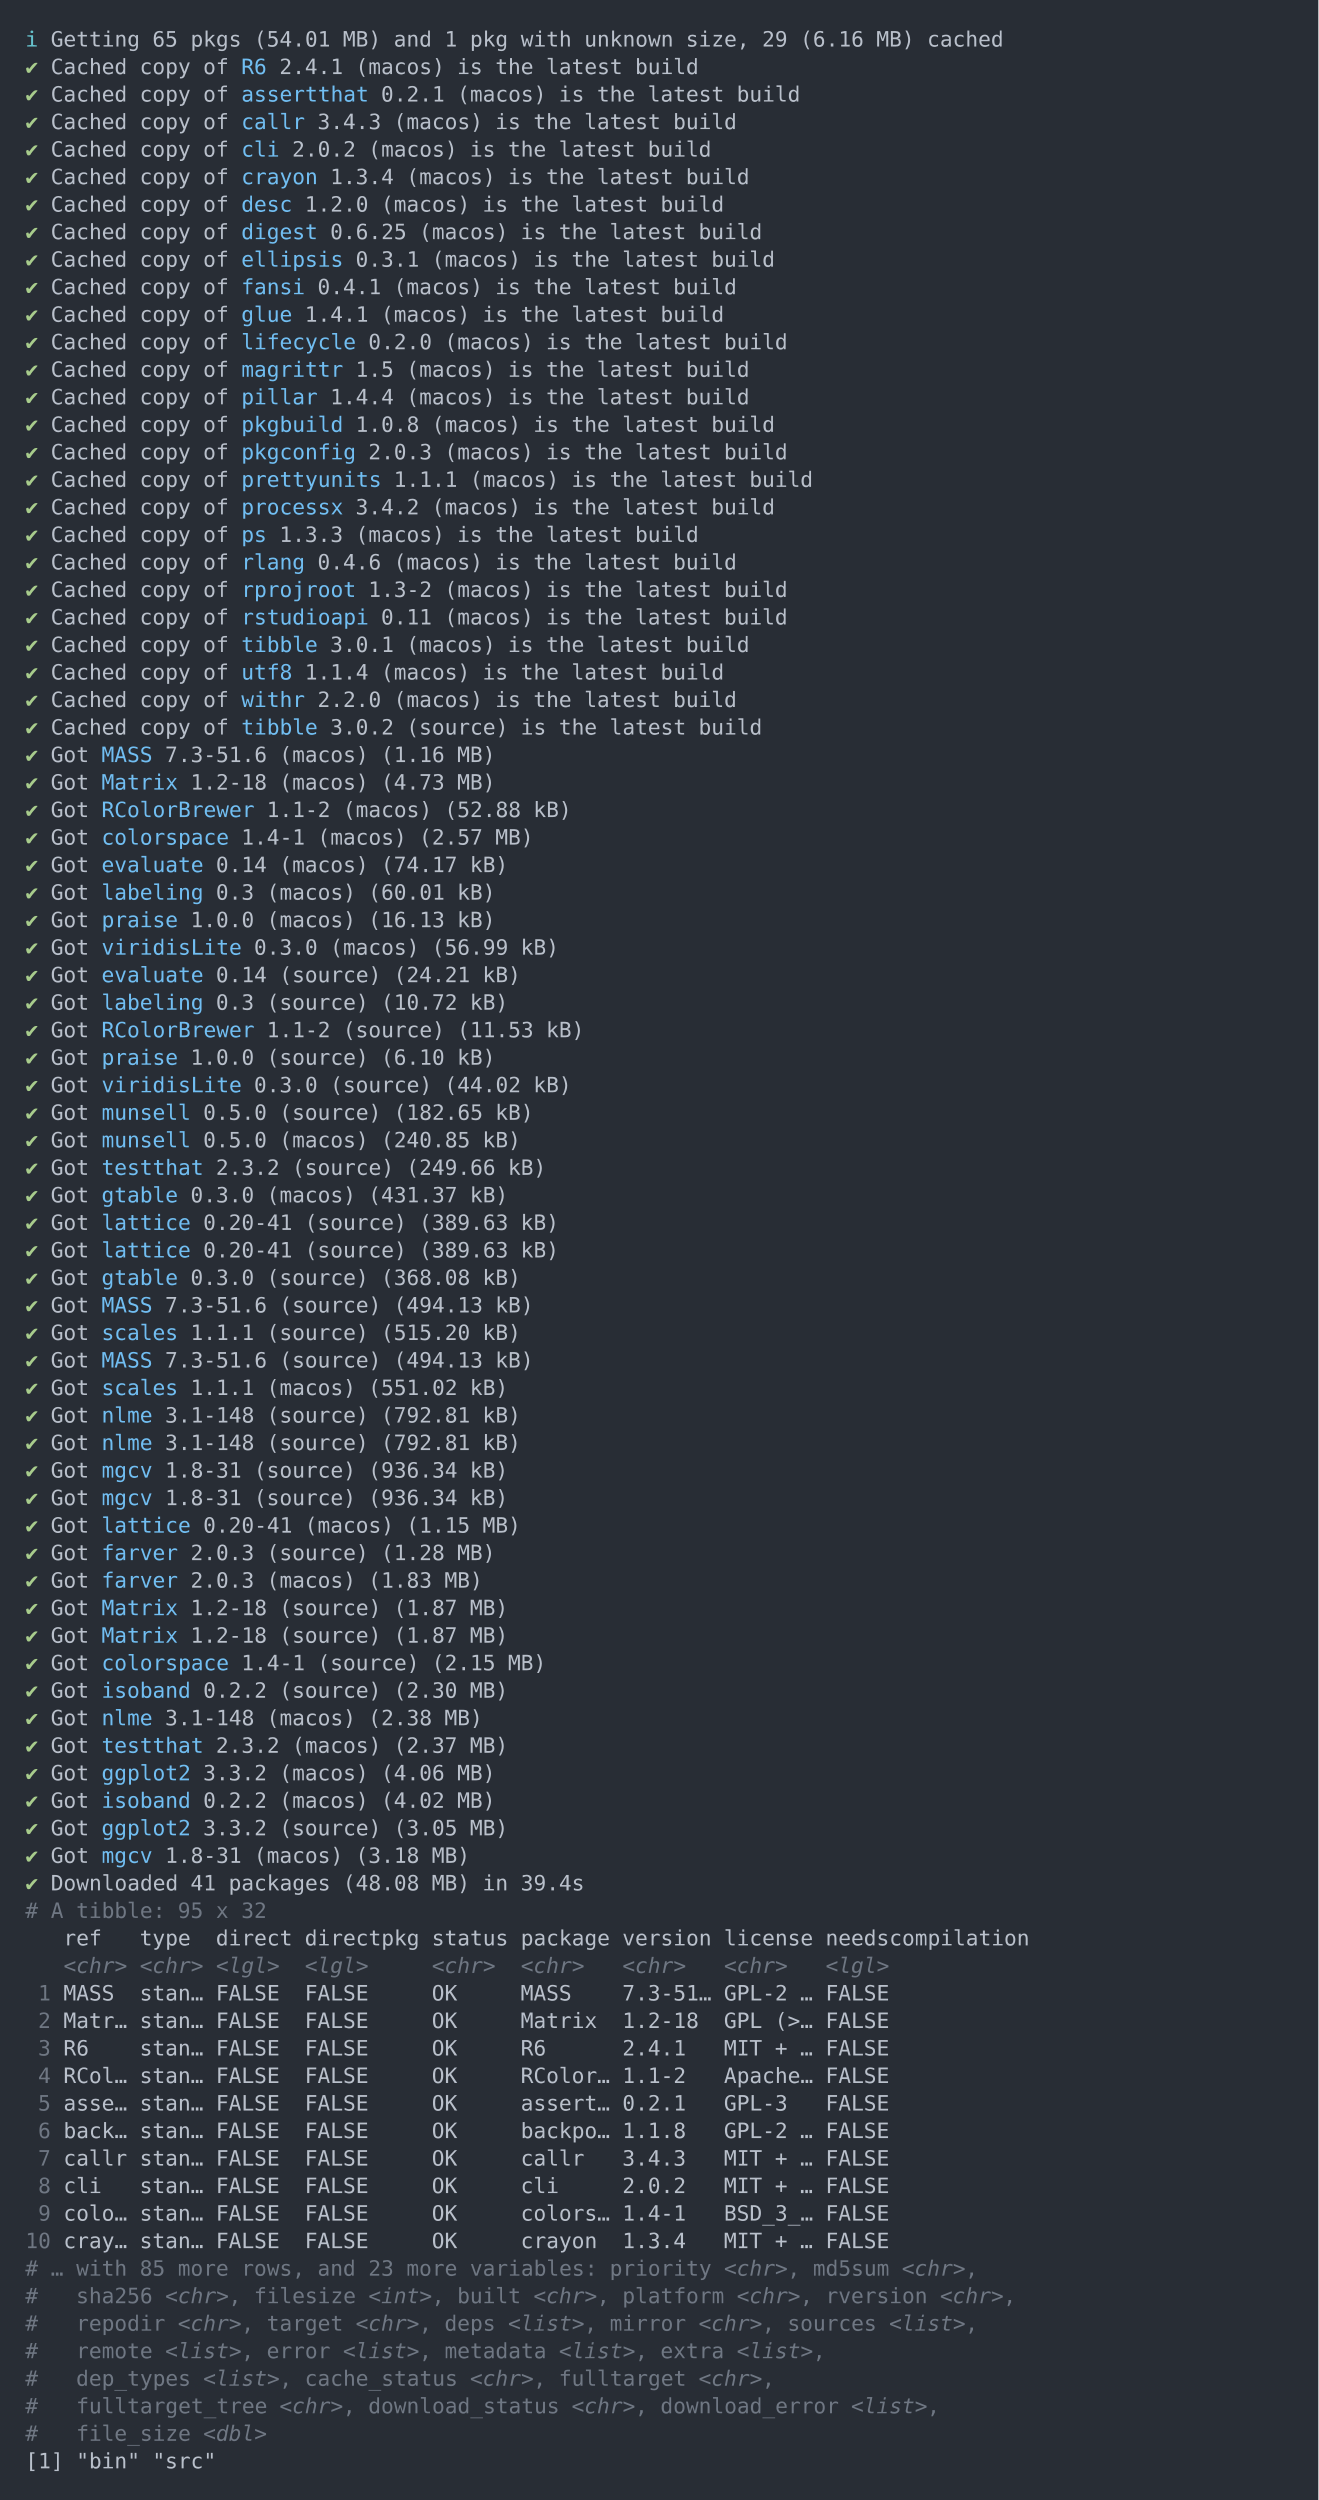
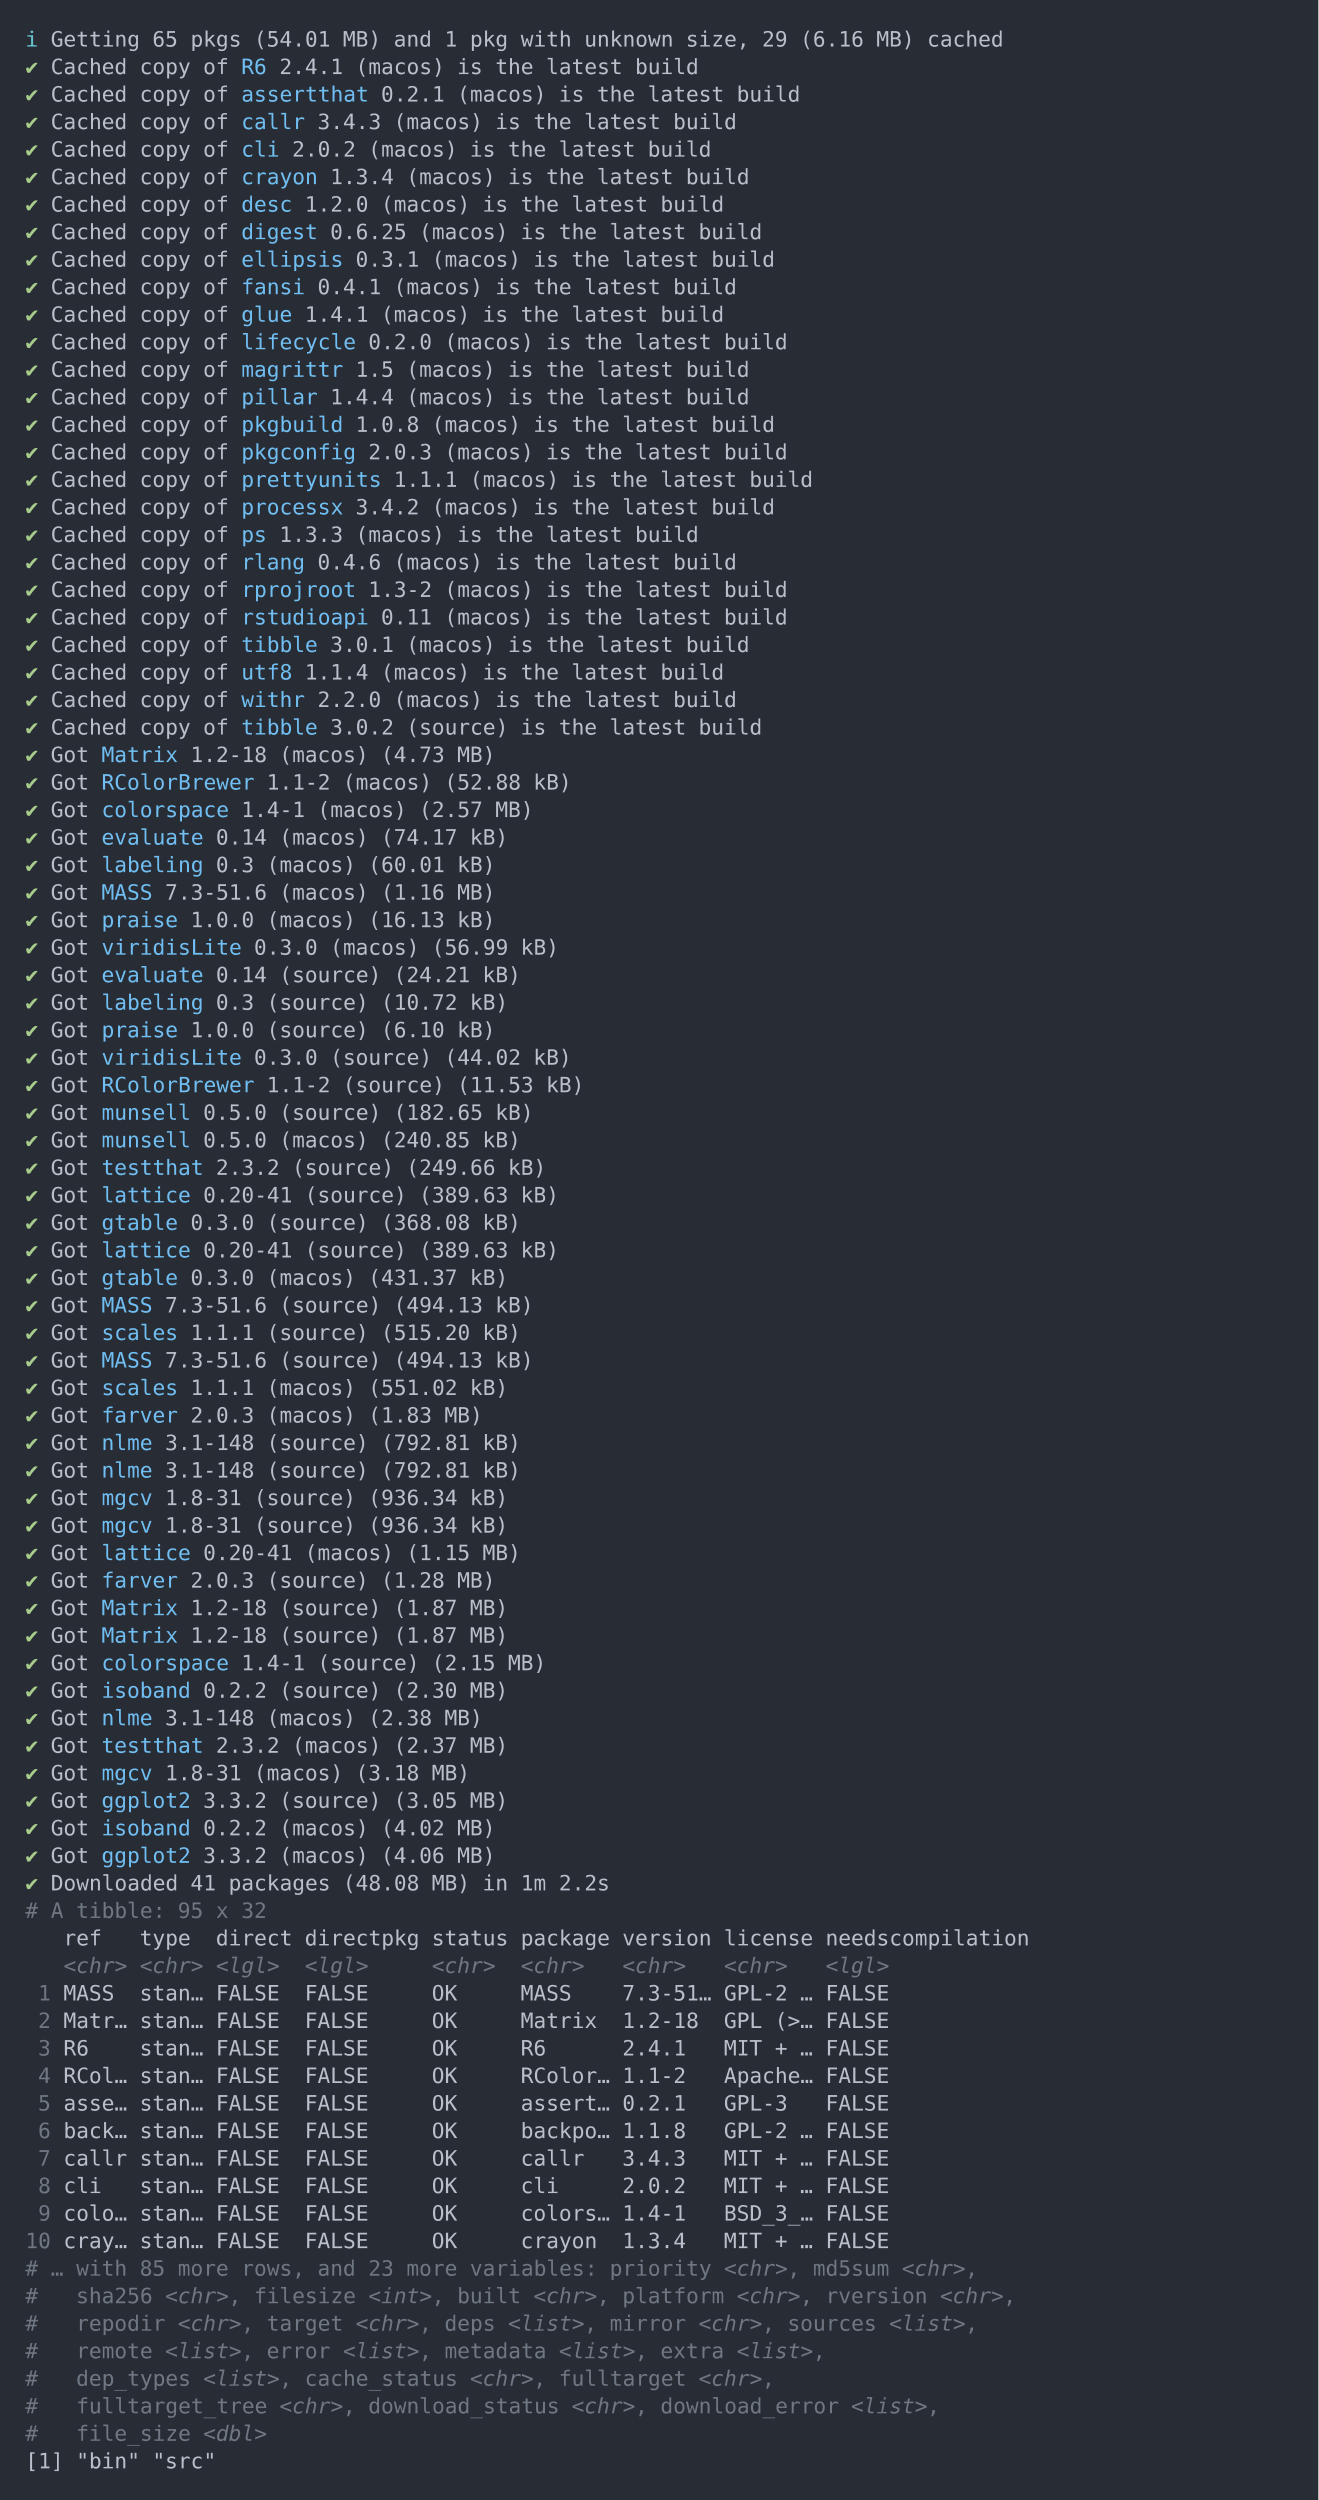
<svg xmlns="http://www.w3.org/2000/svg" xmlns:xlink="http://www.w3.org/1999/xlink" width="1040" height="1972.19">
  <rect width="1040" height="1972.19" rx="0" ry="0" class="a" />
  <svg height="1932.19" viewBox="0 0 100 193.219" width="1000" x="20" y="20">
    <style>.a{fill:rgb(40,45,53)}.b{font-family:'Fira Code',Monaco,Consolas,Menlo,'Bitstream Vera Sans Mono','Powerline Symbols',monospace}.c{fill:rgb(168,204,140);white-space:pre}.d{fill:rgb(185,192,203);white-space:pre}.e{fill:rgb(113,190,242);white-space:pre}.f{fill:transparent}.g{fill:rgb(102,194,205);white-space:pre}.h{fill:rgb(111,119,131);white-space:pre}.i{fill:rgb(111,119,131);font-style:italic;white-space:pre}</style>
    <g font-family="'Fira Code',Monaco,Consolas,Menlo,'Bitstream Vera Sans Mono','Powerline Symbols',monospace" font-size="1.67" class="b">
      <defs>
        <symbol id="1">
          <text x="0" y="1.67" class="c">✔</text>
          <text x="2.004" y="1.67" class="d">Got</text>
          <text x="6.012" y="1.67" class="e">lattice</text>
          <text x="14.028" y="1.67" class="d">0.20-41</text>
          <text x="22.044" y="1.67" class="d">(source)</text>
          <text x="31.062" y="1.67" class="d">(389.63</text>
          <text x="39.078" y="1.67" class="d">kB)</text>
        </symbol>
        <symbol id="2">
          <text x="0" y="1.67" class="c">✔</text>
          <text x="2.004" y="1.67" class="d">Got</text>
          <text x="6.012" y="1.67" class="e">MASS</text>
          <text x="11.022" y="1.67" class="d">7.3-51.6</text>
          <text x="20.04" y="1.67" class="d">(source)</text>
          <text x="29.058" y="1.67" class="d">(494.13</text>
          <text x="37.074" y="1.67" class="d">kB)</text>
        </symbol>
        <symbol id="3">
          <text x="0" y="1.67" class="c">✔</text>
          <text x="2.004" y="1.67" class="d">Got</text>
          <text x="6.012" y="1.67" class="e">nlme</text>
          <text x="11.022" y="1.67" class="d">3.1-148</text>
          <text x="19.038" y="1.67" class="d">(source)</text>
          <text x="28.056" y="1.67" class="d">(792.81</text>
          <text x="36.072" y="1.67" class="d">kB)</text>
        </symbol>
        <symbol id="4">
          <text x="0" y="1.67" class="c">✔</text>
          <text x="2.004" y="1.67" class="d">Got</text>
          <text x="6.012" y="1.67" class="e">mgcv</text>
          <text x="11.022" y="1.67" class="d">1.8-31</text>
          <text x="18.036" y="1.67" class="d">(source)</text>
          <text x="27.054" y="1.67" class="d">(936.34</text>
          <text x="35.07" y="1.67" class="d">kB)</text>
        </symbol>
        <symbol id="5">
          <text x="0" y="1.67" class="c">✔</text>
          <text x="2.004" y="1.67" class="d">Got</text>
          <text x="6.012" y="1.67" class="e">Matrix</text>
          <text x="13.026" y="1.67" class="d">1.2-18</text>
          <text x="20.04" y="1.67" class="d">(source)</text>
          <text x="29.058" y="1.67" class="d">(1.87</text>
          <text x="35.07" y="1.67" class="d">MB)</text>
        </symbol>
        <symbol id="a">
          <rect height="90" width="100" x="0" y="0" class="f" />
        </symbol>
      </defs>
      <rect height="193.219" width="100" class="a" />
      <svg x="0" y="0" width="100">
        <svg x="0">
          <use xlink:href="#a" />
          <text x="0" y="1.67" class="g">ℹ</text>
          <text x="2.004" y="1.67" class="d">Getting</text>
          <text x="10.02" y="1.67" class="d">65</text>
          <text x="13.026" y="1.67" class="d">pkgs</text>
          <text x="18.036" y="1.67" class="d">(54.01</text>
          <text x="25.05" y="1.67" class="d">MB)</text>
          <text x="29.058" y="1.67" class="d">and</text>
          <text x="33.066" y="1.67" class="d">1</text>
          <text x="35.07" y="1.67" class="d">pkg</text>
          <text x="39.078" y="1.67" class="d">with</text>
          <text x="44.088" y="1.67" class="d">unknown</text>
          <text x="52.104" y="1.67" class="d">size,</text>
          <text x="58.116" y="1.67" class="d">29</text>
          <text x="61.122" y="1.67" class="d">(6.16</text>
          <text x="67.134" y="1.67" class="d">MB)</text>
          <text x="71.142" y="1.67" class="d">cached</text>
          <text x="0" y="3.841" class="c">✔</text>
          <text x="2.004" y="3.841" class="d">Cached</text>
          <text x="9.018" y="3.841" class="d">copy</text>
          <text x="14.028" y="3.841" class="d">of</text>
          <text x="17.034" y="3.841" class="e">R6</text>
          <text x="20.04" y="3.841" class="d">2.4.1</text>
          <text x="26.052" y="3.841" class="d">(macos)</text>
          <text x="34.068" y="3.841" class="d">is</text>
          <text x="37.074" y="3.841" class="d">the</text>
          <text x="41.082" y="3.841" class="d">latest</text>
          <text x="48.096" y="3.841" class="d">build</text>
          <text x="0" y="6.012" class="c">✔</text>
          <text x="2.004" y="6.012" class="d">Cached</text>
          <text x="9.018" y="6.012" class="d">copy</text>
          <text x="14.028" y="6.012" class="d">of</text>
          <text x="17.034" y="6.012" class="e">assertthat</text>
          <text x="28.056" y="6.012" class="d">0.2.1</text>
          <text x="34.068" y="6.012" class="d">(macos)</text>
          <text x="42.084" y="6.012" class="d">is</text>
          <text x="45.09" y="6.012" class="d">the</text>
          <text x="49.098" y="6.012" class="d">latest</text>
          <text x="56.112" y="6.012" class="d">build</text>
          <text x="0" y="8.183" class="c">✔</text>
          <text x="2.004" y="8.183" class="d">Cached</text>
          <text x="9.018" y="8.183" class="d">copy</text>
          <text x="14.028" y="8.183" class="d">of</text>
          <text x="17.034" y="8.183" class="e">callr</text>
          <text x="23.046" y="8.183" class="d">3.4.3</text>
          <text x="29.058" y="8.183" class="d">(macos)</text>
          <text x="37.074" y="8.183" class="d">is</text>
          <text x="40.08" y="8.183" class="d">the</text>
          <text x="44.088" y="8.183" class="d">latest</text>
          <text x="51.102" y="8.183" class="d">build</text>
          <text x="0" y="10.354" class="c">✔</text>
          <text x="2.004" y="10.354" class="d">Cached</text>
          <text x="9.018" y="10.354" class="d">copy</text>
          <text x="14.028" y="10.354" class="d">of</text>
          <text x="17.034" y="10.354" class="e">cli</text>
          <text x="21.042" y="10.354" class="d">2.0.2</text>
          <text x="27.054" y="10.354" class="d">(macos)</text>
          <text x="35.07" y="10.354" class="d">is</text>
          <text x="38.076" y="10.354" class="d">the</text>
          <text x="42.084" y="10.354" class="d">latest</text>
          <text x="49.098" y="10.354" class="d">build</text>
          <text x="0" y="12.525" class="c">✔</text>
          <text x="2.004" y="12.525" class="d">Cached</text>
          <text x="9.018" y="12.525" class="d">copy</text>
          <text x="14.028" y="12.525" class="d">of</text>
          <text x="17.034" y="12.525" class="e">crayon</text>
          <text x="24.048" y="12.525" class="d">1.3.4</text>
          <text x="30.06" y="12.525" class="d">(macos)</text>
          <text x="38.076" y="12.525" class="d">is</text>
          <text x="41.082" y="12.525" class="d">the</text>
          <text x="45.09" y="12.525" class="d">latest</text>
          <text x="52.104" y="12.525" class="d">build</text>
          <text x="0" y="14.696" class="c">✔</text>
          <text x="2.004" y="14.696" class="d">Cached</text>
          <text x="9.018" y="14.696" class="d">copy</text>
          <text x="14.028" y="14.696" class="d">of</text>
          <text x="17.034" y="14.696" class="e">desc</text>
          <text x="22.044" y="14.696" class="d">1.2.0</text>
          <text x="28.056" y="14.696" class="d">(macos)</text>
          <text x="36.072" y="14.696" class="d">is</text>
          <text x="39.078" y="14.696" class="d">the</text>
          <text x="43.086" y="14.696" class="d">latest</text>
          <text x="50.1" y="14.696" class="d">build</text>
          <text x="0" y="16.867" class="c">✔</text>
          <text x="2.004" y="16.867" class="d">Cached</text>
          <text x="9.018" y="16.867" class="d">copy</text>
          <text x="14.028" y="16.867" class="d">of</text>
          <text x="17.034" y="16.867" class="e">digest</text>
          <text x="24.048" y="16.867" class="d">0.6.25</text>
          <text x="31.062" y="16.867" class="d">(macos)</text>
          <text x="39.078" y="16.867" class="d">is</text>
          <text x="42.084" y="16.867" class="d">the</text>
          <text x="46.092" y="16.867" class="d">latest</text>
          <text x="53.106" y="16.867" class="d">build</text>
          <text x="0" y="19.038" class="c">✔</text>
          <text x="2.004" y="19.038" class="d">Cached</text>
          <text x="9.018" y="19.038" class="d">copy</text>
          <text x="14.028" y="19.038" class="d">of</text>
          <text x="17.034" y="19.038" class="e">ellipsis</text>
          <text x="26.052" y="19.038" class="d">0.3.1</text>
          <text x="32.064" y="19.038" class="d">(macos)</text>
          <text x="40.08" y="19.038" class="d">is</text>
          <text x="43.086" y="19.038" class="d">the</text>
          <text x="47.094" y="19.038" class="d">latest</text>
          <text x="54.108" y="19.038" class="d">build</text>
          <text x="0" y="21.209" class="c">✔</text>
          <text x="2.004" y="21.209" class="d">Cached</text>
          <text x="9.018" y="21.209" class="d">copy</text>
          <text x="14.028" y="21.209" class="d">of</text>
          <text x="17.034" y="21.209" class="e">fansi</text>
          <text x="23.046" y="21.209" class="d">0.4.1</text>
          <text x="29.058" y="21.209" class="d">(macos)</text>
          <text x="37.074" y="21.209" class="d">is</text>
          <text x="40.08" y="21.209" class="d">the</text>
          <text x="44.088" y="21.209" class="d">latest</text>
          <text x="51.102" y="21.209" class="d">build</text>
          <text x="0" y="23.38" class="c">✔</text>
          <text x="2.004" y="23.38" class="d">Cached</text>
          <text x="9.018" y="23.38" class="d">copy</text>
          <text x="14.028" y="23.38" class="d">of</text>
          <text x="17.034" y="23.38" class="e">glue</text>
          <text x="22.044" y="23.38" class="d">1.4.1</text>
          <text x="28.056" y="23.38" class="d">(macos)</text>
          <text x="36.072" y="23.38" class="d">is</text>
          <text x="39.078" y="23.38" class="d">the</text>
          <text x="43.086" y="23.38" class="d">latest</text>
          <text x="50.1" y="23.38" class="d">build</text>
          <text x="0" y="25.551" class="c">✔</text>
          <text x="2.004" y="25.551" class="d">Cached</text>
          <text x="9.018" y="25.551" class="d">copy</text>
          <text x="14.028" y="25.551" class="d">of</text>
          <text x="17.034" y="25.551" class="e">lifecycle</text>
          <text x="27.054" y="25.551" class="d">0.2.0</text>
          <text x="33.066" y="25.551" class="d">(macos)</text>
          <text x="41.082" y="25.551" class="d">is</text>
          <text x="44.088" y="25.551" class="d">the</text>
          <text x="48.096" y="25.551" class="d">latest</text>
          <text x="55.11" y="25.551" class="d">build</text>
          <text x="0" y="27.722" class="c">✔</text>
          <text x="2.004" y="27.722" class="d">Cached</text>
          <text x="9.018" y="27.722" class="d">copy</text>
          <text x="14.028" y="27.722" class="d">of</text>
          <text x="17.034" y="27.722" class="e">magrittr</text>
          <text x="26.052" y="27.722" class="d">1.5</text>
          <text x="30.06" y="27.722" class="d">(macos)</text>
          <text x="38.076" y="27.722" class="d">is</text>
          <text x="41.082" y="27.722" class="d">the</text>
          <text x="45.09" y="27.722" class="d">latest</text>
          <text x="52.104" y="27.722" class="d">build</text>
          <text x="0" y="29.893" class="c">✔</text>
          <text x="2.004" y="29.893" class="d">Cached</text>
          <text x="9.018" y="29.893" class="d">copy</text>
          <text x="14.028" y="29.893" class="d">of</text>
          <text x="17.034" y="29.893" class="e">pillar</text>
          <text x="24.048" y="29.893" class="d">1.4.4</text>
          <text x="30.06" y="29.893" class="d">(macos)</text>
          <text x="38.076" y="29.893" class="d">is</text>
          <text x="41.082" y="29.893" class="d">the</text>
          <text x="45.09" y="29.893" class="d">latest</text>
          <text x="52.104" y="29.893" class="d">build</text>
          <text x="0" y="32.064" class="c">✔</text>
          <text x="2.004" y="32.064" class="d">Cached</text>
          <text x="9.018" y="32.064" class="d">copy</text>
          <text x="14.028" y="32.064" class="d">of</text>
          <text x="17.034" y="32.064" class="e">pkgbuild</text>
          <text x="26.052" y="32.064" class="d">1.0.8</text>
          <text x="32.064" y="32.064" class="d">(macos)</text>
          <text x="40.08" y="32.064" class="d">is</text>
          <text x="43.086" y="32.064" class="d">the</text>
          <text x="47.094" y="32.064" class="d">latest</text>
          <text x="54.108" y="32.064" class="d">build</text>
          <text x="0" y="34.235" class="c">✔</text>
          <text x="2.004" y="34.235" class="d">Cached</text>
          <text x="9.018" y="34.235" class="d">copy</text>
          <text x="14.028" y="34.235" class="d">of</text>
          <text x="17.034" y="34.235" class="e">pkgconfig</text>
          <text x="27.054" y="34.235" class="d">2.0.3</text>
          <text x="33.066" y="34.235" class="d">(macos)</text>
          <text x="41.082" y="34.235" class="d">is</text>
          <text x="44.088" y="34.235" class="d">the</text>
          <text x="48.096" y="34.235" class="d">latest</text>
          <text x="55.11" y="34.235" class="d">build</text>
          <text x="0" y="36.406" class="c">✔</text>
          <text x="2.004" y="36.406" class="d">Cached</text>
          <text x="9.018" y="36.406" class="d">copy</text>
          <text x="14.028" y="36.406" class="d">of</text>
          <text x="17.034" y="36.406" class="e">prettyunits</text>
          <text x="29.058" y="36.406" class="d">1.1.1</text>
          <text x="35.07" y="36.406" class="d">(macos)</text>
          <text x="43.086" y="36.406" class="d">is</text>
          <text x="46.092" y="36.406" class="d">the</text>
          <text x="50.1" y="36.406" class="d">latest</text>
          <text x="57.114" y="36.406" class="d">build</text>
          <text x="0" y="38.577" class="c">✔</text>
          <text x="2.004" y="38.577" class="d">Cached</text>
          <text x="9.018" y="38.577" class="d">copy</text>
          <text x="14.028" y="38.577" class="d">of</text>
          <text x="17.034" y="38.577" class="e">processx</text>
          <text x="26.052" y="38.577" class="d">3.4.2</text>
          <text x="32.064" y="38.577" class="d">(macos)</text>
          <text x="40.08" y="38.577" class="d">is</text>
          <text x="43.086" y="38.577" class="d">the</text>
          <text x="47.094" y="38.577" class="d">latest</text>
          <text x="54.108" y="38.577" class="d">build</text>
          <text x="0" y="40.748" class="c">✔</text>
          <text x="2.004" y="40.748" class="d">Cached</text>
          <text x="9.018" y="40.748" class="d">copy</text>
          <text x="14.028" y="40.748" class="d">of</text>
          <text x="17.034" y="40.748" class="e">ps</text>
          <text x="20.04" y="40.748" class="d">1.3.3</text>
          <text x="26.052" y="40.748" class="d">(macos)</text>
          <text x="34.068" y="40.748" class="d">is</text>
          <text x="37.074" y="40.748" class="d">the</text>
          <text x="41.082" y="40.748" class="d">latest</text>
          <text x="48.096" y="40.748" class="d">build</text>
          <text x="0" y="42.919" class="c">✔</text>
          <text x="2.004" y="42.919" class="d">Cached</text>
          <text x="9.018" y="42.919" class="d">copy</text>
          <text x="14.028" y="42.919" class="d">of</text>
          <text x="17.034" y="42.919" class="e">rlang</text>
          <text x="23.046" y="42.919" class="d">0.4.6</text>
          <text x="29.058" y="42.919" class="d">(macos)</text>
          <text x="37.074" y="42.919" class="d">is</text>
          <text x="40.08" y="42.919" class="d">the</text>
          <text x="44.088" y="42.919" class="d">latest</text>
          <text x="51.102" y="42.919" class="d">build</text>
          <text x="0" y="45.09" class="c">✔</text>
          <text x="2.004" y="45.09" class="d">Cached</text>
          <text x="9.018" y="45.09" class="d">copy</text>
          <text x="14.028" y="45.09" class="d">of</text>
          <text x="17.034" y="45.09" class="e">rprojroot</text>
          <text x="27.054" y="45.09" class="d">1.3-2</text>
          <text x="33.066" y="45.09" class="d">(macos)</text>
          <text x="41.082" y="45.09" class="d">is</text>
          <text x="44.088" y="45.09" class="d">the</text>
          <text x="48.096" y="45.09" class="d">latest</text>
          <text x="55.11" y="45.09" class="d">build</text>
          <text x="0" y="47.261" class="c">✔</text>
          <text x="2.004" y="47.261" class="d">Cached</text>
          <text x="9.018" y="47.261" class="d">copy</text>
          <text x="14.028" y="47.261" class="d">of</text>
          <text x="17.034" y="47.261" class="e">rstudioapi</text>
          <text x="28.056" y="47.261" class="d">0.11</text>
          <text x="33.066" y="47.261" class="d">(macos)</text>
          <text x="41.082" y="47.261" class="d">is</text>
          <text x="44.088" y="47.261" class="d">the</text>
          <text x="48.096" y="47.261" class="d">latest</text>
          <text x="55.11" y="47.261" class="d">build</text>
          <text x="0" y="49.432" class="c">✔</text>
          <text x="2.004" y="49.432" class="d">Cached</text>
          <text x="9.018" y="49.432" class="d">copy</text>
          <text x="14.028" y="49.432" class="d">of</text>
          <text x="17.034" y="49.432" class="e">tibble</text>
          <text x="24.048" y="49.432" class="d">3.0.1</text>
          <text x="30.06" y="49.432" class="d">(macos)</text>
          <text x="38.076" y="49.432" class="d">is</text>
          <text x="41.082" y="49.432" class="d">the</text>
          <text x="45.09" y="49.432" class="d">latest</text>
          <text x="52.104" y="49.432" class="d">build</text>
          <text x="0" y="51.603" class="c">✔</text>
          <text x="2.004" y="51.603" class="d">Cached</text>
          <text x="9.018" y="51.603" class="d">copy</text>
          <text x="14.028" y="51.603" class="d">of</text>
          <text x="17.034" y="51.603" class="e">utf8</text>
          <text x="22.044" y="51.603" class="d">1.1.4</text>
          <text x="28.056" y="51.603" class="d">(macos)</text>
          <text x="36.072" y="51.603" class="d">is</text>
          <text x="39.078" y="51.603" class="d">the</text>
          <text x="43.086" y="51.603" class="d">latest</text>
          <text x="50.1" y="51.603" class="d">build</text>
          <text x="0" y="53.774" class="c">✔</text>
          <text x="2.004" y="53.774" class="d">Cached</text>
          <text x="9.018" y="53.774" class="d">copy</text>
          <text x="14.028" y="53.774" class="d">of</text>
          <text x="17.034" y="53.774" class="e">withr</text>
          <text x="23.046" y="53.774" class="d">2.2.0</text>
          <text x="29.058" y="53.774" class="d">(macos)</text>
          <text x="37.074" y="53.774" class="d">is</text>
          <text x="40.08" y="53.774" class="d">the</text>
          <text x="44.088" y="53.774" class="d">latest</text>
          <text x="51.102" y="53.774" class="d">build</text>
          <text x="0" y="55.945" class="c">✔</text>
          <text x="2.004" y="55.945" class="d">Cached</text>
          <text x="9.018" y="55.945" class="d">copy</text>
          <text x="14.028" y="55.945" class="d">of</text>
          <text x="17.034" y="55.945" class="e">tibble</text>
          <text x="24.048" y="55.945" class="d">3.0.2</text>
          <text x="30.06" y="55.945" class="d">(source)</text>
          <text x="39.078" y="55.945" class="d">is</text>
          <text x="42.084" y="55.945" class="d">the</text>
          <text x="46.092" y="55.945" class="d">latest</text>
          <text x="53.106" y="55.945" class="d">build</text>
          <text x="0" y="58.116" class="c">✔</text>
          <text x="2.004" y="58.116" class="d">Got</text>
-           <text x="6.012" y="58.116" class="e">MASS</text>
-           <text x="11.022" y="58.116" class="d">7.3-51.6</text>
+           <text x="6.012" y="58.116" class="e">Matrix</text>
+           <text x="13.026" y="58.116" class="d">1.2-18</text>
          <text x="20.04" y="58.116" class="d">(macos)</text>
-           <text x="28.056" y="58.116" class="d">(1.16</text>
+           <text x="28.056" y="58.116" class="d">(4.73</text>
          <text x="34.068" y="58.116" class="d">MB)</text>
          <text x="0" y="60.287" class="c">✔</text>
          <text x="2.004" y="60.287" class="d">Got</text>
-           <text x="6.012" y="60.287" class="e">Matrix</text>
-           <text x="13.026" y="60.287" class="d">1.2-18</text>
-           <text x="20.04" y="60.287" class="d">(macos)</text>
-           <text x="28.056" y="60.287" class="d">(4.73</text>
-           <text x="34.068" y="60.287" class="d">MB)</text>
+           <text x="6.012" y="60.287" class="e">RColorBrewer</text>
+           <text x="19.038" y="60.287" class="d">1.1-2</text>
+           <text x="25.05" y="60.287" class="d">(macos)</text>
+           <text x="33.066" y="60.287" class="d">(52.88</text>
+           <text x="40.08" y="60.287" class="d">kB)</text>
          <text x="0" y="62.458" class="c">✔</text>
          <text x="2.004" y="62.458" class="d">Got</text>
-           <text x="6.012" y="62.458" class="e">RColorBrewer</text>
-           <text x="19.038" y="62.458" class="d">1.1-2</text>
-           <text x="25.05" y="62.458" class="d">(macos)</text>
-           <text x="33.066" y="62.458" class="d">(52.88</text>
-           <text x="40.08" y="62.458" class="d">kB)</text>
+           <text x="6.012" y="62.458" class="e">colorspace</text>
+           <text x="17.034" y="62.458" class="d">1.4-1</text>
+           <text x="23.046" y="62.458" class="d">(macos)</text>
+           <text x="31.062" y="62.458" class="d">(2.57</text>
+           <text x="37.074" y="62.458" class="d">MB)</text>
          <text x="0" y="64.629" class="c">✔</text>
          <text x="2.004" y="64.629" class="d">Got</text>
-           <text x="6.012" y="64.629" class="e">colorspace</text>
-           <text x="17.034" y="64.629" class="d">1.4-1</text>
-           <text x="23.046" y="64.629" class="d">(macos)</text>
-           <text x="31.062" y="64.629" class="d">(2.57</text>
-           <text x="37.074" y="64.629" class="d">MB)</text>
+           <text x="6.012" y="64.629" class="e">evaluate</text>
+           <text x="15.03" y="64.629" class="d">0.14</text>
+           <text x="20.04" y="64.629" class="d">(macos)</text>
+           <text x="28.056" y="64.629" class="d">(74.17</text>
+           <text x="35.07" y="64.629" class="d">kB)</text>
          <text x="0" y="66.8" class="c">✔</text>
          <text x="2.004" y="66.8" class="d">Got</text>
-           <text x="6.012" y="66.8" class="e">evaluate</text>
-           <text x="15.03" y="66.8" class="d">0.14</text>
-           <text x="20.04" y="66.8" class="d">(macos)</text>
-           <text x="28.056" y="66.8" class="d">(74.17</text>
-           <text x="35.07" y="66.8" class="d">kB)</text>
+           <text x="6.012" y="66.8" class="e">labeling</text>
+           <text x="15.03" y="66.8" class="d">0.3</text>
+           <text x="19.038" y="66.8" class="d">(macos)</text>
+           <text x="27.054" y="66.8" class="d">(60.01</text>
+           <text x="34.068" y="66.8" class="d">kB)</text>
          <text x="0" y="68.971" class="c">✔</text>
          <text x="2.004" y="68.971" class="d">Got</text>
-           <text x="6.012" y="68.971" class="e">labeling</text>
-           <text x="15.03" y="68.971" class="d">0.3</text>
-           <text x="19.038" y="68.971" class="d">(macos)</text>
-           <text x="27.054" y="68.971" class="d">(60.01</text>
-           <text x="34.068" y="68.971" class="d">kB)</text>
+           <text x="6.012" y="68.971" class="e">MASS</text>
+           <text x="11.022" y="68.971" class="d">7.3-51.6</text>
+           <text x="20.04" y="68.971" class="d">(macos)</text>
+           <text x="28.056" y="68.971" class="d">(1.16</text>
+           <text x="34.068" y="68.971" class="d">MB)</text>
          <text x="0" y="71.142" class="c">✔</text>
          <text x="2.004" y="71.142" class="d">Got</text>
          <text x="6.012" y="71.142" class="e">praise</text>
          <text x="13.026" y="71.142" class="d">1.0.0</text>
          <text x="19.038" y="71.142" class="d">(macos)</text>
          <text x="27.054" y="71.142" class="d">(16.13</text>
          <text x="34.068" y="71.142" class="d">kB)</text>
          <text x="0" y="73.313" class="c">✔</text>
          <text x="2.004" y="73.313" class="d">Got</text>
          <text x="6.012" y="73.313" class="e">viridisLite</text>
          <text x="18.036" y="73.313" class="d">0.3.0</text>
          <text x="24.048" y="73.313" class="d">(macos)</text>
          <text x="32.064" y="73.313" class="d">(56.99</text>
          <text x="39.078" y="73.313" class="d">kB)</text>
          <text x="0" y="75.484" class="c">✔</text>
          <text x="2.004" y="75.484" class="d">Got</text>
          <text x="6.012" y="75.484" class="e">evaluate</text>
          <text x="15.03" y="75.484" class="d">0.14</text>
          <text x="20.04" y="75.484" class="d">(source)</text>
          <text x="29.058" y="75.484" class="d">(24.21</text>
          <text x="36.072" y="75.484" class="d">kB)</text>
          <text x="0" y="77.655" class="c">✔</text>
          <text x="2.004" y="77.655" class="d">Got</text>
          <text x="6.012" y="77.655" class="e">labeling</text>
          <text x="15.03" y="77.655" class="d">0.3</text>
          <text x="19.038" y="77.655" class="d">(source)</text>
          <text x="28.056" y="77.655" class="d">(10.72</text>
          <text x="35.07" y="77.655" class="d">kB)</text>
          <text x="0" y="79.826" class="c">✔</text>
          <text x="2.004" y="79.826" class="d">Got</text>
-           <text x="6.012" y="79.826" class="e">RColorBrewer</text>
-           <text x="19.038" y="79.826" class="d">1.1-2</text>
-           <text x="25.05" y="79.826" class="d">(source)</text>
-           <text x="34.068" y="79.826" class="d">(11.53</text>
-           <text x="41.082" y="79.826" class="d">kB)</text>
+           <text x="6.012" y="79.826" class="e">praise</text>
+           <text x="13.026" y="79.826" class="d">1.0.0</text>
+           <text x="19.038" y="79.826" class="d">(source)</text>
+           <text x="28.056" y="79.826" class="d">(6.10</text>
+           <text x="34.068" y="79.826" class="d">kB)</text>
          <text x="0" y="81.997" class="c">✔</text>
          <text x="2.004" y="81.997" class="d">Got</text>
-           <text x="6.012" y="81.997" class="e">praise</text>
-           <text x="13.026" y="81.997" class="d">1.0.0</text>
-           <text x="19.038" y="81.997" class="d">(source)</text>
-           <text x="28.056" y="81.997" class="d">(6.10</text>
-           <text x="34.068" y="81.997" class="d">kB)</text>
+           <text x="6.012" y="81.997" class="e">viridisLite</text>
+           <text x="18.036" y="81.997" class="d">0.3.0</text>
+           <text x="24.048" y="81.997" class="d">(source)</text>
+           <text x="33.066" y="81.997" class="d">(44.02</text>
+           <text x="40.08" y="81.997" class="d">kB)</text>
          <text x="0" y="84.168" class="c">✔</text>
          <text x="2.004" y="84.168" class="d">Got</text>
-           <text x="6.012" y="84.168" class="e">viridisLite</text>
-           <text x="18.036" y="84.168" class="d">0.3.0</text>
-           <text x="24.048" y="84.168" class="d">(source)</text>
-           <text x="33.066" y="84.168" class="d">(44.02</text>
-           <text x="40.08" y="84.168" class="d">kB)</text>
+           <text x="6.012" y="84.168" class="e">RColorBrewer</text>
+           <text x="19.038" y="84.168" class="d">1.1-2</text>
+           <text x="25.05" y="84.168" class="d">(source)</text>
+           <text x="34.068" y="84.168" class="d">(11.53</text>
+           <text x="41.082" y="84.168" class="d">kB)</text>
          <text x="0" y="86.339" class="c">✔</text>
          <text x="2.004" y="86.339" class="d">Got</text>
          <text x="6.012" y="86.339" class="e">munsell</text>
          <text x="14.028" y="86.339" class="d">0.5.0</text>
          <text x="20.04" y="86.339" class="d">(source)</text>
          <text x="29.058" y="86.339" class="d">(182.65</text>
          <text x="37.074" y="86.339" class="d">kB)</text>
          <text x="0" y="88.51" class="c">✔</text>
          <text x="2.004" y="88.51" class="d">Got</text>
          <text x="6.012" y="88.51" class="e">munsell</text>
          <text x="14.028" y="88.51" class="d">0.5.0</text>
          <text x="20.04" y="88.51" class="d">(macos)</text>
          <text x="28.056" y="88.51" class="d">(240.85</text>
          <text x="36.072" y="88.51" class="d">kB)</text>
          <text x="0" y="90.681" class="c">✔</text>
          <text x="2.004" y="90.681" class="d">Got</text>
          <text x="6.012" y="90.681" class="e">testthat</text>
          <text x="15.03" y="90.681" class="d">2.3.2</text>
          <text x="21.042" y="90.681" class="d">(source)</text>
          <text x="30.06" y="90.681" class="d">(249.66</text>
          <text x="38.076" y="90.681" class="d">kB)</text>
-           <text x="0" y="92.852" class="c">✔</text>
-           <text x="2.004" y="92.852" class="d">Got</text>
-           <text x="6.012" y="92.852" class="e">gtable</text>
-           <text x="13.026" y="92.852" class="d">0.3.0</text>
-           <text x="19.038" y="92.852" class="d">(macos)</text>
-           <text x="27.054" y="92.852" class="d">(431.37</text>
-           <text x="35.07" y="92.852" class="d">kB)</text>
-           <use xlink:href="#1" y="93.353" />
+           <use xlink:href="#1" y="91.182" />
+           <text x="0" y="95.023" class="c">✔</text>
+           <text x="2.004" y="95.023" class="d">Got</text>
+           <text x="6.012" y="95.023" class="e">gtable</text>
+           <text x="13.026" y="95.023" class="d">0.3.0</text>
+           <text x="19.038" y="95.023" class="d">(source)</text>
+           <text x="28.056" y="95.023" class="d">(368.08</text>
+           <text x="36.072" y="95.023" class="d">kB)</text>
          <use xlink:href="#1" y="95.524" />
          <text x="0" y="99.365" class="c">✔</text>
          <text x="2.004" y="99.365" class="d">Got</text>
          <text x="6.012" y="99.365" class="e">gtable</text>
          <text x="13.026" y="99.365" class="d">0.3.0</text>
-           <text x="19.038" y="99.365" class="d">(source)</text>
-           <text x="28.056" y="99.365" class="d">(368.08</text>
-           <text x="36.072" y="99.365" class="d">kB)</text>
+           <text x="19.038" y="99.365" class="d">(macos)</text>
+           <text x="27.054" y="99.365" class="d">(431.37</text>
+           <text x="35.07" y="99.365" class="d">kB)</text>
          <use xlink:href="#2" y="99.866" />
          <text x="0" y="103.707" class="c">✔</text>
          <text x="2.004" y="103.707" class="d">Got</text>
          <text x="6.012" y="103.707" class="e">scales</text>
          <text x="13.026" y="103.707" class="d">1.1.1</text>
          <text x="19.038" y="103.707" class="d">(source)</text>
          <text x="28.056" y="103.707" class="d">(515.20</text>
          <text x="36.072" y="103.707" class="d">kB)</text>
          <use xlink:href="#2" y="104.208" />
          <text x="0" y="108.049" class="c">✔</text>
          <text x="2.004" y="108.049" class="d">Got</text>
          <text x="6.012" y="108.049" class="e">scales</text>
          <text x="13.026" y="108.049" class="d">1.1.1</text>
          <text x="19.038" y="108.049" class="d">(macos)</text>
          <text x="27.054" y="108.049" class="d">(551.02</text>
          <text x="35.07" y="108.049" class="d">kB)</text>
-           <use xlink:href="#3" y="108.55" />
+           <text x="0" y="110.22" class="c">✔</text>
+           <text x="2.004" y="110.22" class="d">Got</text>
+           <text x="6.012" y="110.22" class="e">farver</text>
+           <text x="13.026" y="110.22" class="d">2.0.3</text>
+           <text x="19.038" y="110.22" class="d">(macos)</text>
+           <text x="27.054" y="110.22" class="d">(1.83</text>
+           <text x="33.066" y="110.22" class="d">MB)</text>
          <use xlink:href="#3" y="110.721" />
-           <use xlink:href="#4" y="112.892" />
+           <use xlink:href="#3" y="112.892" />
          <use xlink:href="#4" y="115.063" />
-           <text x="0" y="118.904" class="c">✔</text>
-           <text x="2.004" y="118.904" class="d">Got</text>
-           <text x="6.012" y="118.904" class="e">lattice</text>
-           <text x="14.028" y="118.904" class="d">0.20-41</text>
-           <text x="22.044" y="118.904" class="d">(macos)</text>
-           <text x="30.06" y="118.904" class="d">(1.15</text>
-           <text x="36.072" y="118.904" class="d">MB)</text>
+           <use xlink:href="#4" y="117.234" />
          <text x="0" y="121.075" class="c">✔</text>
          <text x="2.004" y="121.075" class="d">Got</text>
-           <text x="6.012" y="121.075" class="e">farver</text>
-           <text x="13.026" y="121.075" class="d">2.0.3</text>
-           <text x="19.038" y="121.075" class="d">(source)</text>
-           <text x="28.056" y="121.075" class="d">(1.28</text>
-           <text x="34.068" y="121.075" class="d">MB)</text>
+           <text x="6.012" y="121.075" class="e">lattice</text>
+           <text x="14.028" y="121.075" class="d">0.20-41</text>
+           <text x="22.044" y="121.075" class="d">(macos)</text>
+           <text x="30.06" y="121.075" class="d">(1.15</text>
+           <text x="36.072" y="121.075" class="d">MB)</text>
          <text x="0" y="123.246" class="c">✔</text>
          <text x="2.004" y="123.246" class="d">Got</text>
          <text x="6.012" y="123.246" class="e">farver</text>
          <text x="13.026" y="123.246" class="d">2.0.3</text>
-           <text x="19.038" y="123.246" class="d">(macos)</text>
-           <text x="27.054" y="123.246" class="d">(1.83</text>
-           <text x="33.066" y="123.246" class="d">MB)</text>
+           <text x="19.038" y="123.246" class="d">(source)</text>
+           <text x="28.056" y="123.246" class="d">(1.28</text>
+           <text x="34.068" y="123.246" class="d">MB)</text>
          <use xlink:href="#5" y="123.747" />
          <use xlink:href="#5" y="125.918" />
          <text x="0" y="129.759" class="c">✔</text>
          <text x="2.004" y="129.759" class="d">Got</text>
          <text x="6.012" y="129.759" class="e">colorspace</text>
          <text x="17.034" y="129.759" class="d">1.4-1</text>
          <text x="23.046" y="129.759" class="d">(source)</text>
          <text x="32.064" y="129.759" class="d">(2.15</text>
          <text x="38.076" y="129.759" class="d">MB)</text>
          <text x="0" y="131.93" class="c">✔</text>
          <text x="2.004" y="131.93" class="d">Got</text>
          <text x="6.012" y="131.93" class="e">isoband</text>
          <text x="14.028" y="131.93" class="d">0.2.2</text>
          <text x="20.04" y="131.93" class="d">(source)</text>
          <text x="29.058" y="131.93" class="d">(2.30</text>
          <text x="35.07" y="131.93" class="d">MB)</text>
          <text x="0" y="134.101" class="c">✔</text>
          <text x="2.004" y="134.101" class="d">Got</text>
          <text x="6.012" y="134.101" class="e">nlme</text>
          <text x="11.022" y="134.101" class="d">3.1-148</text>
          <text x="19.038" y="134.101" class="d">(macos)</text>
          <text x="27.054" y="134.101" class="d">(2.38</text>
          <text x="33.066" y="134.101" class="d">MB)</text>
          <text x="0" y="136.272" class="c">✔</text>
          <text x="2.004" y="136.272" class="d">Got</text>
          <text x="6.012" y="136.272" class="e">testthat</text>
          <text x="15.03" y="136.272" class="d">2.3.2</text>
          <text x="21.042" y="136.272" class="d">(macos)</text>
          <text x="29.058" y="136.272" class="d">(2.37</text>
          <text x="35.07" y="136.272" class="d">MB)</text>
          <text x="0" y="138.443" class="c">✔</text>
          <text x="2.004" y="138.443" class="d">Got</text>
-           <text x="6.012" y="138.443" class="e">ggplot2</text>
-           <text x="14.028" y="138.443" class="d">3.3.2</text>
-           <text x="20.04" y="138.443" class="d">(macos)</text>
-           <text x="28.056" y="138.443" class="d">(4.06</text>
-           <text x="34.068" y="138.443" class="d">MB)</text>
+           <text x="6.012" y="138.443" class="e">mgcv</text>
+           <text x="11.022" y="138.443" class="d">1.8-31</text>
+           <text x="18.036" y="138.443" class="d">(macos)</text>
+           <text x="26.052" y="138.443" class="d">(3.18</text>
+           <text x="32.064" y="138.443" class="d">MB)</text>
          <text x="0" y="140.614" class="c">✔</text>
          <text x="2.004" y="140.614" class="d">Got</text>
-           <text x="6.012" y="140.614" class="e">isoband</text>
-           <text x="14.028" y="140.614" class="d">0.2.2</text>
-           <text x="20.04" y="140.614" class="d">(macos)</text>
-           <text x="28.056" y="140.614" class="d">(4.02</text>
-           <text x="34.068" y="140.614" class="d">MB)</text>
+           <text x="6.012" y="140.614" class="e">ggplot2</text>
+           <text x="14.028" y="140.614" class="d">3.3.2</text>
+           <text x="20.04" y="140.614" class="d">(source)</text>
+           <text x="29.058" y="140.614" class="d">(3.05</text>
+           <text x="35.07" y="140.614" class="d">MB)</text>
          <text x="0" y="142.785" class="c">✔</text>
          <text x="2.004" y="142.785" class="d">Got</text>
-           <text x="6.012" y="142.785" class="e">ggplot2</text>
-           <text x="14.028" y="142.785" class="d">3.3.2</text>
-           <text x="20.04" y="142.785" class="d">(source)</text>
-           <text x="29.058" y="142.785" class="d">(3.05</text>
-           <text x="35.07" y="142.785" class="d">MB)</text>
+           <text x="6.012" y="142.785" class="e">isoband</text>
+           <text x="14.028" y="142.785" class="d">0.2.2</text>
+           <text x="20.04" y="142.785" class="d">(macos)</text>
+           <text x="28.056" y="142.785" class="d">(4.02</text>
+           <text x="34.068" y="142.785" class="d">MB)</text>
          <text x="0" y="144.956" class="c">✔</text>
          <text x="2.004" y="144.956" class="d">Got</text>
-           <text x="6.012" y="144.956" class="e">mgcv</text>
-           <text x="11.022" y="144.956" class="d">1.8-31</text>
-           <text x="18.036" y="144.956" class="d">(macos)</text>
-           <text x="26.052" y="144.956" class="d">(3.18</text>
-           <text x="32.064" y="144.956" class="d">MB)</text>
+           <text x="6.012" y="144.956" class="e">ggplot2</text>
+           <text x="14.028" y="144.956" class="d">3.3.2</text>
+           <text x="20.04" y="144.956" class="d">(macos)</text>
+           <text x="28.056" y="144.956" class="d">(4.06</text>
+           <text x="34.068" y="144.956" class="d">MB)</text>
          <text x="0" y="147.127" class="c">✔</text>
          <text x="2.004" y="147.127" class="d">Downloaded</text>
          <text x="13.026" y="147.127" class="d">41</text>
          <text x="16.032" y="147.127" class="d">packages</text>
          <text x="25.05" y="147.127" class="d">(48.08</text>
          <text x="32.064" y="147.127" class="d">MB)</text>
          <text x="36.072" y="147.127" class="d">in</text>
-           <text x="39.078" y="147.127" class="d">39.4s</text>
+           <text x="39.078" y="147.127" class="d">1m</text>
+           <text x="42.084" y="147.127" class="d">2.2s</text>
          <text x="0" y="149.298" class="h">#</text>
          <text x="2.004" y="149.298" class="h">A</text>
          <text x="4.008" y="149.298" class="h">tibble:</text>
          <text x="12.024" y="149.298" class="h">95</text>
          <text x="15.03" y="149.298" class="h">x</text>
          <text x="17.034" y="149.298" class="h">32</text>
          <text x="3.006" y="151.469" class="d">ref</text>
          <text x="9.018" y="151.469" class="d">type</text>
          <text x="15.03" y="151.469" class="d">direct</text>
          <text x="22.044" y="151.469" class="d">directpkg</text>
          <text x="32.064" y="151.469" class="d">status</text>
          <text x="39.078" y="151.469" class="d">package</text>
          <text x="47.094" y="151.469" class="d">version</text>
          <text x="55.11" y="151.469" class="d">license</text>
          <text x="63.126" y="151.469" class="d">needscompilation</text>
          <text x="3.006" y="153.64" class="i">&lt;chr&gt;</text>
          <text x="9.018" y="153.64" class="i">&lt;chr&gt;</text>
          <text x="15.03" y="153.64" class="i">&lt;lgl&gt;</text>
          <text x="22.044" y="153.64" class="i">&lt;lgl&gt;</text>
          <text x="32.064" y="153.64" class="i">&lt;chr&gt;</text>
          <text x="39.078" y="153.64" class="i">&lt;chr&gt;</text>
          <text x="47.094" y="153.64" class="i">&lt;chr&gt;</text>
          <text x="55.11" y="153.64" class="i">&lt;chr&gt;</text>
          <text x="63.126" y="153.64" class="i">&lt;lgl&gt;</text>
          <text x="1.002" y="155.811" class="h">1</text>
          <text x="3.006" y="155.811" class="d">MASS</text>
          <text x="9.018" y="155.811" class="d">stan…</text>
          <text x="15.03" y="155.811" class="d">FALSE</text>
          <text x="22.044" y="155.811" class="d">FALSE</text>
          <text x="32.064" y="155.811" class="d">OK</text>
          <text x="39.078" y="155.811" class="d">MASS</text>
          <text x="47.094" y="155.811" class="d">7.3-51…</text>
          <text x="55.11" y="155.811" class="d">GPL-2</text>
          <text x="61.122" y="155.811" class="d">…</text>
          <text x="63.126" y="155.811" class="d">FALSE</text>
          <text x="1.002" y="157.982" class="h">2</text>
          <text x="3.006" y="157.982" class="d">Matr…</text>
          <text x="9.018" y="157.982" class="d">stan…</text>
          <text x="15.03" y="157.982" class="d">FALSE</text>
          <text x="22.044" y="157.982" class="d">FALSE</text>
          <text x="32.064" y="157.982" class="d">OK</text>
          <text x="39.078" y="157.982" class="d">Matrix</text>
          <text x="47.094" y="157.982" class="d">1.2-18</text>
          <text x="55.11" y="157.982" class="d">GPL</text>
          <text x="59.118" y="157.982" class="d">(&gt;…</text>
          <text x="63.126" y="157.982" class="d">FALSE</text>
          <text x="1.002" y="160.153" class="h">3</text>
          <text x="3.006" y="160.153" class="d">R6</text>
          <text x="9.018" y="160.153" class="d">stan…</text>
          <text x="15.03" y="160.153" class="d">FALSE</text>
          <text x="22.044" y="160.153" class="d">FALSE</text>
          <text x="32.064" y="160.153" class="d">OK</text>
          <text x="39.078" y="160.153" class="d">R6</text>
          <text x="47.094" y="160.153" class="d">2.4.1</text>
          <text x="55.11" y="160.153" class="d">MIT</text>
          <text x="59.118" y="160.153" class="d">+</text>
          <text x="61.122" y="160.153" class="d">…</text>
          <text x="63.126" y="160.153" class="d">FALSE</text>
          <text x="1.002" y="162.324" class="h">4</text>
          <text x="3.006" y="162.324" class="d">RCol…</text>
          <text x="9.018" y="162.324" class="d">stan…</text>
          <text x="15.03" y="162.324" class="d">FALSE</text>
          <text x="22.044" y="162.324" class="d">FALSE</text>
          <text x="32.064" y="162.324" class="d">OK</text>
          <text x="39.078" y="162.324" class="d">RColor…</text>
          <text x="47.094" y="162.324" class="d">1.1-2</text>
          <text x="55.11" y="162.324" class="d">Apache…</text>
          <text x="63.126" y="162.324" class="d">FALSE</text>
          <text x="1.002" y="164.495" class="h">5</text>
          <text x="3.006" y="164.495" class="d">asse…</text>
          <text x="9.018" y="164.495" class="d">stan…</text>
          <text x="15.03" y="164.495" class="d">FALSE</text>
          <text x="22.044" y="164.495" class="d">FALSE</text>
          <text x="32.064" y="164.495" class="d">OK</text>
          <text x="39.078" y="164.495" class="d">assert…</text>
          <text x="47.094" y="164.495" class="d">0.2.1</text>
          <text x="55.11" y="164.495" class="d">GPL-3</text>
          <text x="63.126" y="164.495" class="d">FALSE</text>
          <text x="1.002" y="166.666" class="h">6</text>
          <text x="3.006" y="166.666" class="d">back…</text>
          <text x="9.018" y="166.666" class="d">stan…</text>
          <text x="15.03" y="166.666" class="d">FALSE</text>
          <text x="22.044" y="166.666" class="d">FALSE</text>
          <text x="32.064" y="166.666" class="d">OK</text>
          <text x="39.078" y="166.666" class="d">backpo…</text>
          <text x="47.094" y="166.666" class="d">1.1.8</text>
          <text x="55.11" y="166.666" class="d">GPL-2</text>
          <text x="61.122" y="166.666" class="d">…</text>
          <text x="63.126" y="166.666" class="d">FALSE</text>
          <text x="1.002" y="168.837" class="h">7</text>
          <text x="3.006" y="168.837" class="d">callr</text>
          <text x="9.018" y="168.837" class="d">stan…</text>
          <text x="15.03" y="168.837" class="d">FALSE</text>
          <text x="22.044" y="168.837" class="d">FALSE</text>
          <text x="32.064" y="168.837" class="d">OK</text>
          <text x="39.078" y="168.837" class="d">callr</text>
          <text x="47.094" y="168.837" class="d">3.4.3</text>
          <text x="55.11" y="168.837" class="d">MIT</text>
          <text x="59.118" y="168.837" class="d">+</text>
          <text x="61.122" y="168.837" class="d">…</text>
          <text x="63.126" y="168.837" class="d">FALSE</text>
          <text x="1.002" y="171.008" class="h">8</text>
          <text x="3.006" y="171.008" class="d">cli</text>
          <text x="9.018" y="171.008" class="d">stan…</text>
          <text x="15.03" y="171.008" class="d">FALSE</text>
          <text x="22.044" y="171.008" class="d">FALSE</text>
          <text x="32.064" y="171.008" class="d">OK</text>
          <text x="39.078" y="171.008" class="d">cli</text>
          <text x="47.094" y="171.008" class="d">2.0.2</text>
          <text x="55.11" y="171.008" class="d">MIT</text>
          <text x="59.118" y="171.008" class="d">+</text>
          <text x="61.122" y="171.008" class="d">…</text>
          <text x="63.126" y="171.008" class="d">FALSE</text>
          <text x="1.002" y="173.179" class="h">9</text>
          <text x="3.006" y="173.179" class="d">colo…</text>
          <text x="9.018" y="173.179" class="d">stan…</text>
          <text x="15.03" y="173.179" class="d">FALSE</text>
          <text x="22.044" y="173.179" class="d">FALSE</text>
          <text x="32.064" y="173.179" class="d">OK</text>
          <text x="39.078" y="173.179" class="d">colors…</text>
          <text x="47.094" y="173.179" class="d">1.4-1</text>
          <text x="55.11" y="173.179" class="d">BSD_3_…</text>
          <text x="63.126" y="173.179" class="d">FALSE</text>
          <text x="0" y="175.35" class="h">10</text>
          <text x="3.006" y="175.35" class="d">cray…</text>
          <text x="9.018" y="175.35" class="d">stan…</text>
          <text x="15.03" y="175.35" class="d">FALSE</text>
          <text x="22.044" y="175.35" class="d">FALSE</text>
          <text x="32.064" y="175.35" class="d">OK</text>
          <text x="39.078" y="175.35" class="d">crayon</text>
          <text x="47.094" y="175.35" class="d">1.3.4</text>
          <text x="55.11" y="175.35" class="d">MIT</text>
          <text x="59.118" y="175.35" class="d">+</text>
          <text x="61.122" y="175.35" class="d">…</text>
          <text x="63.126" y="175.35" class="d">FALSE</text>
          <text x="0" y="177.521" class="h">#</text>
          <text x="2.004" y="177.521" class="h">…</text>
          <text x="4.008" y="177.521" class="h">with</text>
          <text x="9.018" y="177.521" class="h">85</text>
          <text x="12.024" y="177.521" class="h">more</text>
          <text x="17.034" y="177.521" class="h">rows,</text>
          <text x="23.046" y="177.521" class="h">and</text>
          <text x="27.054" y="177.521" class="h">23</text>
          <text x="30.06" y="177.521" class="h">more</text>
          <text x="35.07" y="177.521" class="h">variables:</text>
          <text x="46.092" y="177.521" class="h">priority</text>
          <text x="55.11" y="177.521" class="i">&lt;chr&gt;</text>
          <text x="60.12" y="177.521" class="h">,</text>
          <text x="62.124" y="177.521" class="h">md5sum</text>
          <text x="69.138" y="177.521" class="i">&lt;chr&gt;</text>
          <text x="74.148" y="177.521" class="h">,</text>
          <text x="0" y="179.692" class="h">#</text>
          <text x="4.008" y="179.692" class="h">sha256</text>
          <text x="11.022" y="179.692" class="i">&lt;chr&gt;</text>
          <text x="16.032" y="179.692" class="h">,</text>
          <text x="18.036" y="179.692" class="h">filesize</text>
          <text x="27.054" y="179.692" class="i">&lt;int&gt;</text>
          <text x="32.064" y="179.692" class="h">,</text>
          <text x="34.068" y="179.692" class="h">built</text>
          <text x="40.08" y="179.692" class="i">&lt;chr&gt;</text>
          <text x="45.09" y="179.692" class="h">,</text>
          <text x="47.094" y="179.692" class="h">platform</text>
          <text x="56.112" y="179.692" class="i">&lt;chr&gt;</text>
          <text x="61.122" y="179.692" class="h">,</text>
          <text x="63.126" y="179.692" class="h">rversion</text>
          <text x="72.144" y="179.692" class="i">&lt;chr&gt;</text>
          <text x="77.154" y="179.692" class="h">,</text>
          <text x="0" y="181.863" class="h">#</text>
          <text x="4.008" y="181.863" class="h">repodir</text>
          <text x="12.024" y="181.863" class="i">&lt;chr&gt;</text>
          <text x="17.034" y="181.863" class="h">,</text>
          <text x="19.038" y="181.863" class="h">target</text>
          <text x="26.052" y="181.863" class="i">&lt;chr&gt;</text>
          <text x="31.062" y="181.863" class="h">,</text>
          <text x="33.066" y="181.863" class="h">deps</text>
          <text x="38.076" y="181.863" class="i">&lt;list&gt;</text>
          <text x="44.088" y="181.863" class="h">,</text>
          <text x="46.092" y="181.863" class="h">mirror</text>
          <text x="53.106" y="181.863" class="i">&lt;chr&gt;</text>
          <text x="58.116" y="181.863" class="h">,</text>
          <text x="60.12" y="181.863" class="h">sources</text>
          <text x="68.136" y="181.863" class="i">&lt;list&gt;</text>
          <text x="74.148" y="181.863" class="h">,</text>
          <text x="0" y="184.034" class="h">#</text>
          <text x="4.008" y="184.034" class="h">remote</text>
          <text x="11.022" y="184.034" class="i">&lt;list&gt;</text>
          <text x="17.034" y="184.034" class="h">,</text>
          <text x="19.038" y="184.034" class="h">error</text>
          <text x="25.05" y="184.034" class="i">&lt;list&gt;</text>
          <text x="31.062" y="184.034" class="h">,</text>
          <text x="33.066" y="184.034" class="h">metadata</text>
          <text x="42.084" y="184.034" class="i">&lt;list&gt;</text>
          <text x="48.096" y="184.034" class="h">,</text>
          <text x="50.1" y="184.034" class="h">extra</text>
          <text x="56.112" y="184.034" class="i">&lt;list&gt;</text>
          <text x="62.124" y="184.034" class="h">,</text>
          <text x="0" y="186.205" class="h">#</text>
          <text x="4.008" y="186.205" class="h">dep_types</text>
          <text x="14.028" y="186.205" class="i">&lt;list&gt;</text>
          <text x="20.04" y="186.205" class="h">,</text>
          <text x="22.044" y="186.205" class="h">cache_status</text>
          <text x="35.07" y="186.205" class="i">&lt;chr&gt;</text>
          <text x="40.08" y="186.205" class="h">,</text>
          <text x="42.084" y="186.205" class="h">fulltarget</text>
          <text x="53.106" y="186.205" class="i">&lt;chr&gt;</text>
          <text x="58.116" y="186.205" class="h">,</text>
          <text x="0" y="188.376" class="h">#</text>
          <text x="4.008" y="188.376" class="h">fulltarget_tree</text>
          <text x="20.04" y="188.376" class="i">&lt;chr&gt;</text>
          <text x="25.05" y="188.376" class="h">,</text>
          <text x="27.054" y="188.376" class="h">download_status</text>
          <text x="43.086" y="188.376" class="i">&lt;chr&gt;</text>
          <text x="48.096" y="188.376" class="h">,</text>
          <text x="50.1" y="188.376" class="h">download_error</text>
          <text x="65.13" y="188.376" class="i">&lt;list&gt;</text>
          <text x="71.142" y="188.376" class="h">,</text>
          <text x="0" y="190.547" class="h">#</text>
          <text x="4.008" y="190.547" class="h">file_size</text>
          <text x="14.028" y="190.547" class="i">&lt;dbl&gt;</text>
          <text x="0" y="192.718" class="d">[1]</text>
          <text x="4.008" y="192.718" class="d">"bin"</text>
          <text x="10.02" y="192.718" class="d">"src"</text>
        </svg>
      </svg>
    </g>
  </svg>
</svg>
